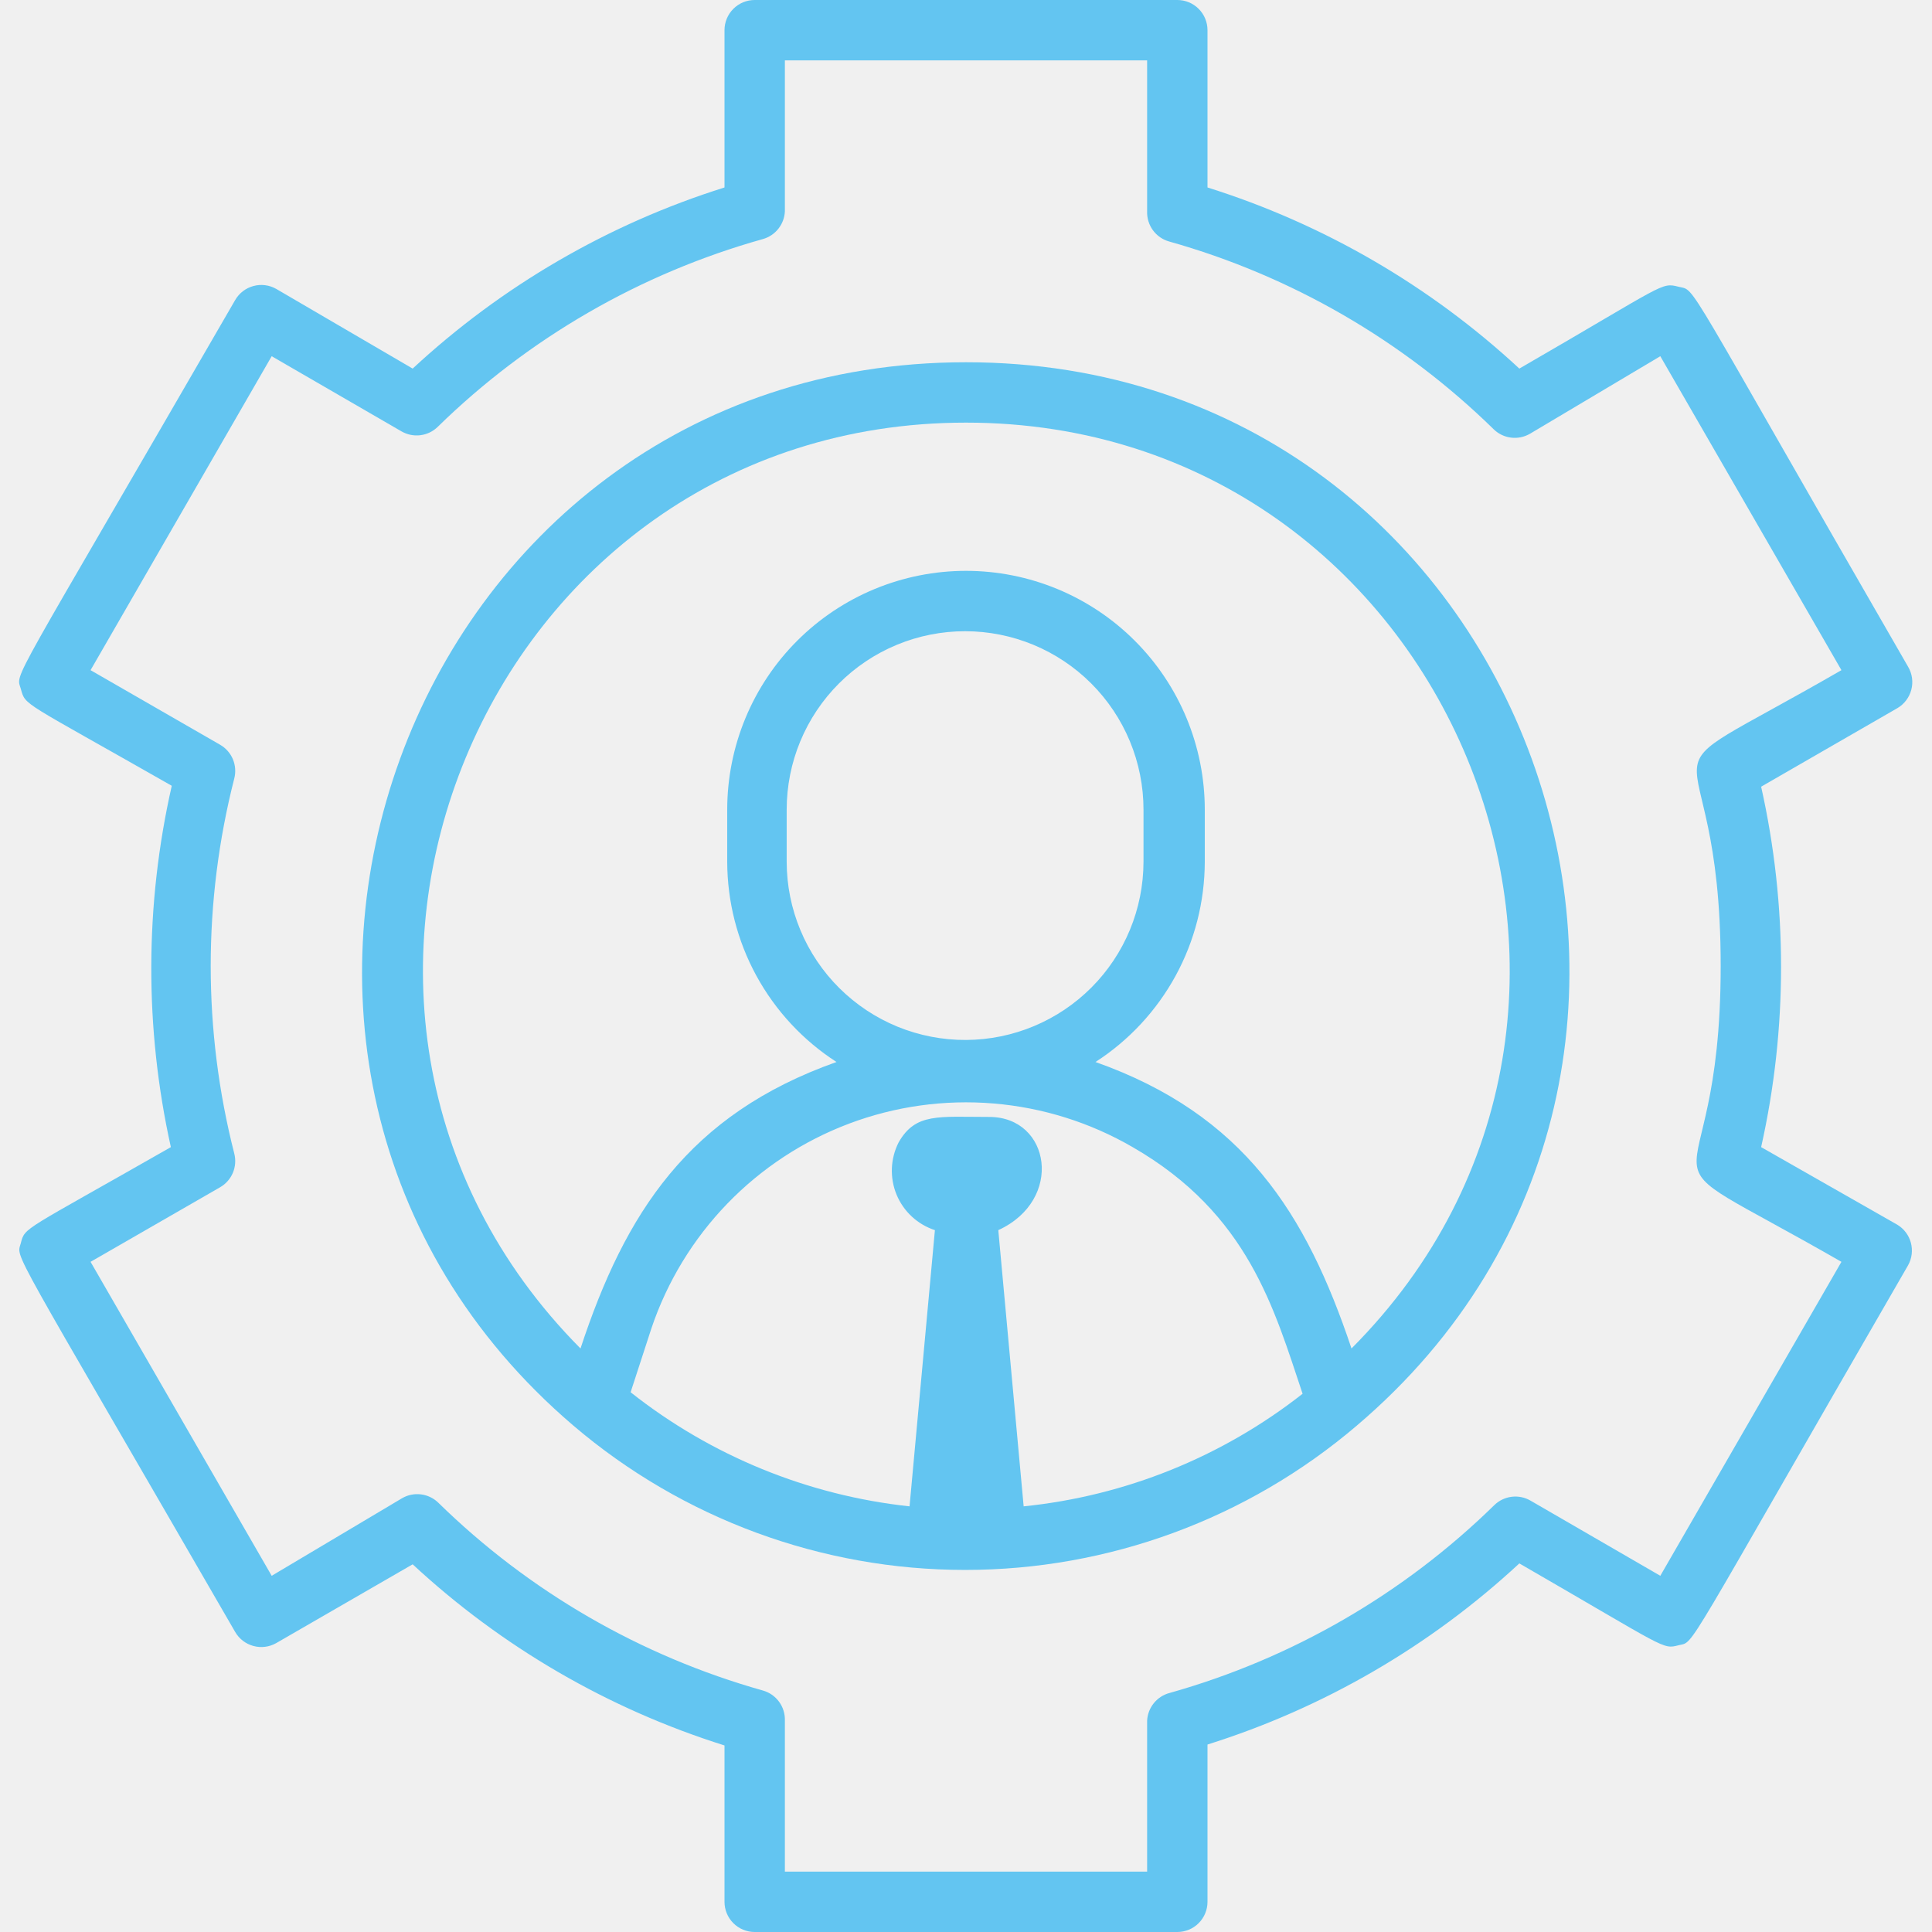
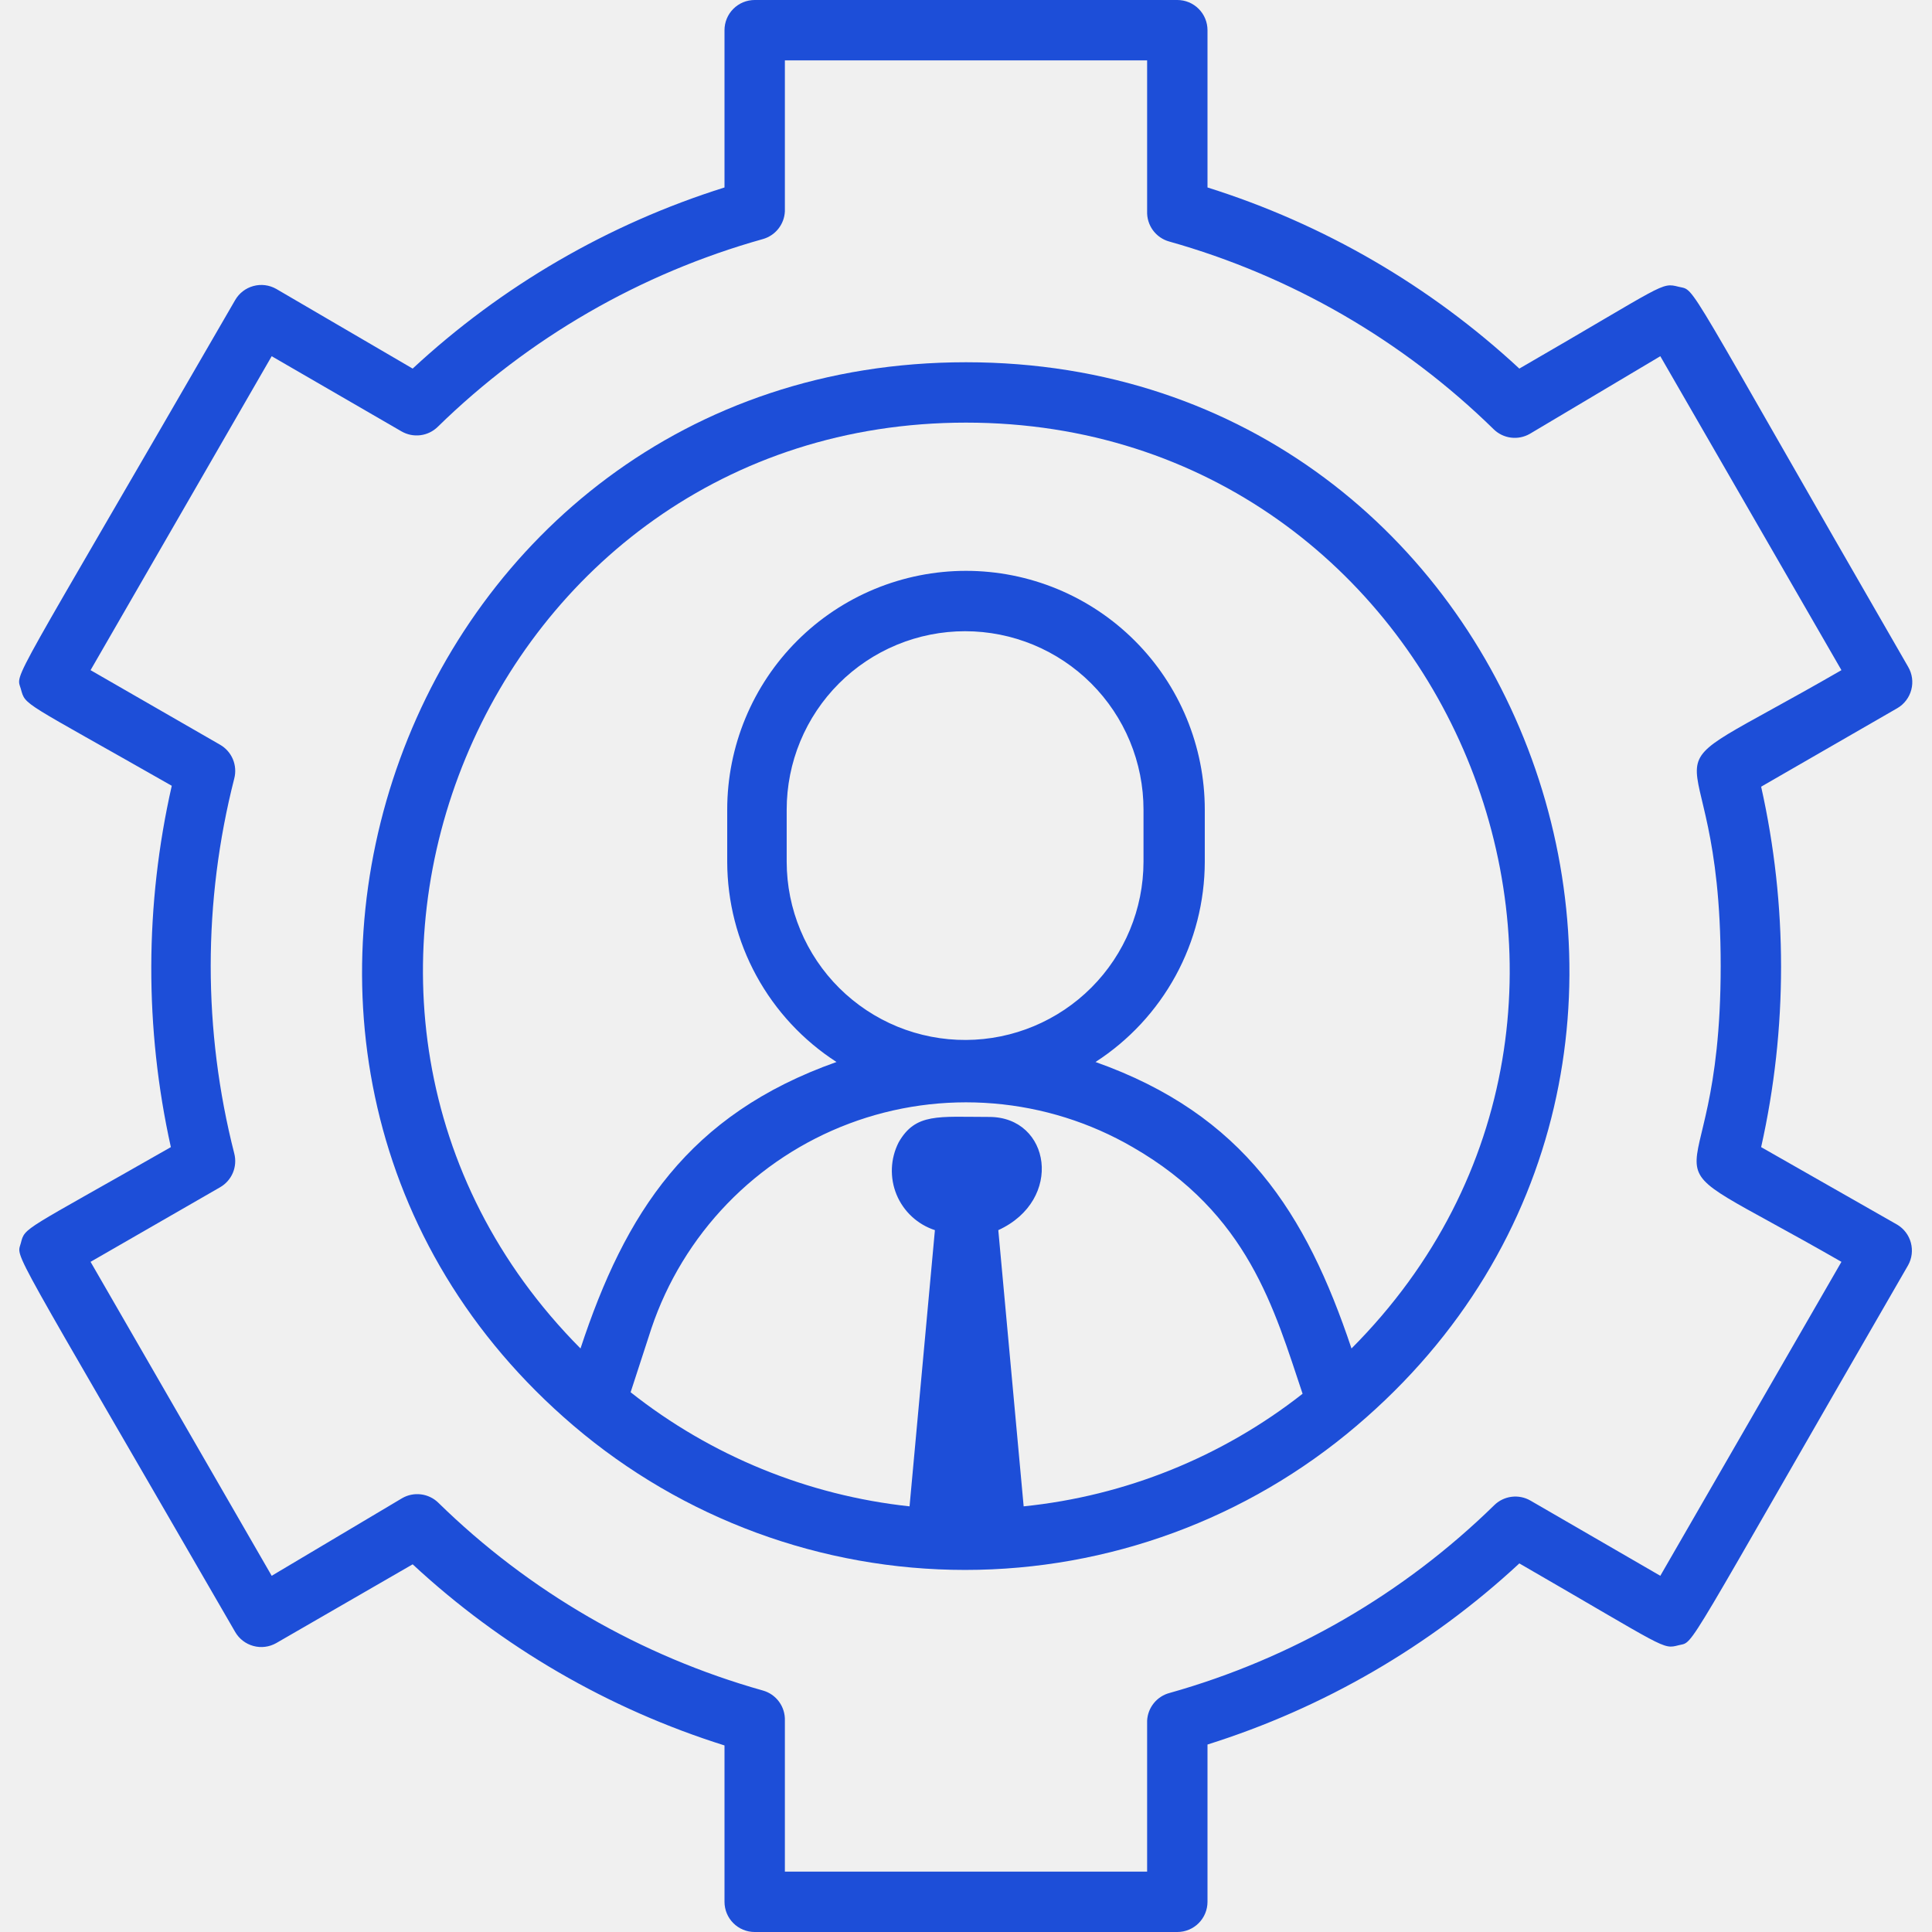
<svg xmlns="http://www.w3.org/2000/svg" width="64" height="64" viewBox="0 0 64 64" fill="none">
  <g clip-path="url(#clip0)">
-     <path d="M62.85 40.57L58.34 38C59.22 34.069 59.22 29.991 58.34 26.06L62.85 23.46C62.964 23.394 63.063 23.306 63.143 23.201C63.223 23.096 63.281 22.977 63.314 22.85C63.348 22.723 63.356 22.59 63.338 22.459C63.32 22.329 63.276 22.203 63.21 22.09C55.62 8.94 56.21 9.65 55.61 9.5C55.01 9.35 55.21 9.39 50.33 12.21C47.375 9.468 43.846 7.419 40 6.21V1C40 0.735 39.895 0.48 39.707 0.293C39.52 0.105 39.265 0 39 0L25 0C24.735 0 24.48 0.105 24.293 0.293C24.105 0.48 24 0.735 24 1V6.21C20.154 7.419 16.625 9.468 13.67 12.21L9.15 9.57C8.92 9.44 8.649 9.405 8.394 9.475C8.139 9.544 7.922 9.711 7.79 9.94C0.19 23.09 0.53 22.25 0.69 22.82C0.85 23.39 0.69 23.18 5.69 26.03C4.796 29.969 4.785 34.057 5.66 38C0.74 40.81 0.83 40.64 0.69 41.18C0.55 41.72 0.19 40.91 7.79 54.06C7.922 54.289 8.139 54.456 8.394 54.525C8.649 54.595 8.92 54.56 9.15 54.43L13.67 51.82C16.625 54.562 20.154 56.611 24 57.82V63C24 63.265 24.105 63.52 24.293 63.707C24.48 63.895 24.735 64 25 64H39C39.265 64 39.52 63.895 39.707 63.707C39.895 63.52 40 63.265 40 63V57.79C43.846 56.581 47.375 54.532 50.33 51.79C55.25 54.63 55.06 54.64 55.61 54.5C56.16 54.36 55.61 55.06 63.21 41.91C63.335 41.684 63.367 41.417 63.3 41.167C63.233 40.917 63.072 40.703 62.85 40.57ZM55 52.2L50.7 49.71C50.511 49.6 50.291 49.556 50.075 49.583C49.858 49.61 49.656 49.707 49.5 49.86C46.495 52.802 42.798 54.941 38.75 56.08C38.543 56.133 38.359 56.251 38.224 56.417C38.089 56.582 38.01 56.787 38 57V62H26V57C26.008 56.776 25.941 56.555 25.808 56.373C25.676 56.192 25.486 56.06 25.27 56C21.222 54.861 17.525 52.722 14.52 49.78C14.364 49.627 14.162 49.53 13.945 49.503C13.729 49.476 13.509 49.52 13.32 49.63L9 52.2L3 41.8L7.29 39.33C7.48 39.221 7.63 39.052 7.715 38.849C7.799 38.647 7.815 38.422 7.76 38.21C6.72 34.135 6.72 29.865 7.76 25.79C7.815 25.578 7.799 25.353 7.715 25.151C7.63 24.948 7.48 24.779 7.29 24.67L3 22.2L9 11.8L13.3 14.29C13.489 14.399 13.709 14.444 13.925 14.417C14.142 14.39 14.344 14.293 14.5 14.14C17.511 11.195 21.215 9.056 25.27 7.92C25.473 7.863 25.653 7.744 25.784 7.578C25.915 7.413 25.991 7.211 26 7V2H38V7C37.992 7.224 38.059 7.445 38.192 7.627C38.324 7.808 38.514 7.94 38.73 8C42.778 9.139 46.475 11.278 49.48 14.22C49.636 14.373 49.838 14.47 50.055 14.497C50.271 14.524 50.491 14.479 50.68 14.37L55 11.8L61 22.2C53.57 26.49 57 23.29 57 32C57 40.71 53.55 37.52 61 41.8L55 52.2Z" fill="#63C5F1" />
-     <path d="M32 12C13.34 12 5 35.29 19 47.23C22.618 50.313 27.216 52.006 31.97 52.006C36.724 52.006 41.322 50.313 44.94 47.23C59 35.29 50.66 12 32 12ZM33.91 49.9L33.07 40.75C35.25 39.75 34.8 37 32.77 37C31.09 37 30.33 36.86 29.77 37.84C29.634 38.106 29.557 38.399 29.545 38.698C29.533 38.997 29.585 39.295 29.699 39.572C29.813 39.848 29.986 40.097 30.205 40.3C30.425 40.504 30.686 40.657 30.97 40.75L30.13 49.9C26.755 49.536 23.552 48.226 20.89 46.12L21.58 44C22.101 42.456 22.959 41.046 24.091 39.874C25.224 38.702 26.602 37.796 28.128 37.221C29.653 36.647 31.287 36.419 32.911 36.554C34.536 36.689 36.11 37.182 37.52 38C41.36 40.21 42.21 43.37 43.15 46.17C40.485 48.262 37.281 49.556 33.91 49.9ZM32 34.45C31.222 34.454 30.451 34.304 29.731 34.01C29.012 33.715 28.357 33.281 27.805 32.733C27.253 32.185 26.815 31.533 26.516 30.816C26.216 30.098 26.061 29.328 26.06 28.55V26.82C26.06 26.044 26.213 25.275 26.51 24.558C26.807 23.841 27.242 23.19 27.791 22.641C28.34 22.092 28.991 21.657 29.708 21.36C30.425 21.063 31.194 20.91 31.97 20.91C32.746 20.91 33.515 21.063 34.232 21.36C34.949 21.657 35.6 22.092 36.149 22.641C36.698 23.19 37.133 23.841 37.43 24.558C37.727 25.275 37.88 26.044 37.88 26.82V28.55C37.877 30.11 37.258 31.607 36.156 32.712C35.054 33.817 33.56 34.442 32 34.45ZM44.77 44.67C43.27 40.19 41.2 36.92 36.29 35.18C37.398 34.465 38.31 33.483 38.943 32.325C39.575 31.167 39.907 29.869 39.91 28.55V26.82C39.91 25.781 39.705 24.753 39.308 23.793C38.91 22.833 38.328 21.961 37.593 21.227C36.859 20.492 35.987 19.91 35.027 19.512C34.067 19.115 33.039 18.91 32 18.91C30.961 18.91 29.933 19.115 28.973 19.512C28.013 19.91 27.141 20.492 26.407 21.227C25.672 21.961 25.09 22.833 24.692 23.793C24.295 24.753 24.09 25.781 24.09 26.82V28.55C24.093 29.869 24.425 31.167 25.057 32.325C25.69 33.483 26.602 34.465 27.71 35.18C22.8 36.92 20.71 40.18 19.23 44.67C8.05 33.41 16 14 32 14C48 14 56 33.41 44.77 44.67Z" fill="#63C5F1" />
+     <path d="M62.85 40.57L58.34 38C59.22 34.069 59.22 29.991 58.34 26.06L62.85 23.46C62.964 23.394 63.063 23.306 63.143 23.201C63.223 23.096 63.281 22.977 63.314 22.85C63.348 22.723 63.356 22.59 63.338 22.459C63.32 22.329 63.276 22.203 63.21 22.09C55.62 8.94 56.21 9.65 55.61 9.5C55.01 9.35 55.21 9.39 50.33 12.21C47.375 9.468 43.846 7.419 40 6.21V1C40 0.735 39.895 0.48 39.707 0.293C39.52 0.105 39.265 0 39 0L25 0C24.735 0 24.48 0.105 24.293 0.293C24.105 0.48 24 0.735 24 1V6.21C20.154 7.419 16.625 9.468 13.67 12.21L9.15 9.57C8.92 9.44 8.649 9.405 8.394 9.475C8.139 9.544 7.922 9.711 7.79 9.94C0.19 23.09 0.53 22.25 0.69 22.82C0.85 23.39 0.69 23.18 5.69 26.03C4.796 29.969 4.785 34.057 5.66 38C0.74 40.81 0.83 40.64 0.69 41.18C0.55 41.72 0.19 40.91 7.79 54.06C7.922 54.289 8.139 54.456 8.394 54.525C8.649 54.595 8.92 54.56 9.15 54.43L13.67 51.82C16.625 54.562 20.154 56.611 24 57.82V63C24 63.265 24.105 63.52 24.293 63.707C24.48 63.895 24.735 64 25 64H39C39.265 64 39.52 63.895 39.707 63.707C39.895 63.52 40 63.265 40 63V57.79C43.846 56.581 47.375 54.532 50.33 51.79C55.25 54.63 55.06 54.64 55.61 54.5C56.16 54.36 55.61 55.06 63.21 41.91C63.335 41.684 63.367 41.417 63.3 41.167C63.233 40.917 63.072 40.703 62.85 40.57ZM55 52.2L50.7 49.71C50.511 49.6 50.291 49.556 50.075 49.583C49.858 49.61 49.656 49.707 49.5 49.86C46.495 52.802 42.798 54.941 38.75 56.08C38.543 56.133 38.359 56.251 38.224 56.417C38.089 56.582 38.01 56.787 38 57V62H26V57C26.008 56.776 25.941 56.555 25.808 56.373C25.676 56.192 25.486 56.06 25.27 56C21.222 54.861 17.525 52.722 14.52 49.78C14.364 49.627 14.162 49.53 13.945 49.503C13.729 49.476 13.509 49.52 13.32 49.63L9 52.2L3 41.8L7.29 39.33C7.48 39.221 7.63 39.052 7.715 38.849C7.799 38.647 7.815 38.422 7.76 38.21C6.72 34.135 6.72 29.865 7.76 25.79C7.815 25.578 7.799 25.353 7.715 25.151C7.63 24.948 7.48 24.779 7.29 24.67L3 22.2L9 11.8L13.3 14.29C13.489 14.399 13.709 14.444 13.925 14.417C14.142 14.39 14.344 14.293 14.5 14.14C17.511 11.195 21.215 9.056 25.27 7.92C25.473 7.863 25.653 7.744 25.784 7.578C25.915 7.413 25.991 7.211 26 7V2H38V7C37.992 7.224 38.059 7.445 38.192 7.627C38.324 7.808 38.514 7.94 38.73 8C42.778 9.139 46.475 11.278 49.48 14.22C49.636 14.373 49.838 14.47 50.055 14.497C50.271 14.524 50.491 14.479 50.68 14.37L55 11.8L61 22.2C53.57 26.49 57 23.29 57 32C57 40.71 53.55 37.52 61 41.8L55 52.2Z" fill="#1D4ED8" />
+     <path d="M32 12C13.34 12 5 35.29 19 47.23C22.618 50.313 27.216 52.006 31.97 52.006C36.724 52.006 41.322 50.313 44.94 47.23C59 35.29 50.66 12 32 12ZM33.91 49.9L33.07 40.75C35.25 39.75 34.8 37 32.77 37C31.09 37 30.33 36.86 29.77 37.84C29.634 38.106 29.557 38.399 29.545 38.698C29.533 38.997 29.585 39.295 29.699 39.572C29.813 39.848 29.986 40.097 30.205 40.3C30.425 40.504 30.686 40.657 30.97 40.75L30.13 49.9C26.755 49.536 23.552 48.226 20.89 46.12L21.58 44C22.101 42.456 22.959 41.046 24.091 39.874C25.224 38.702 26.602 37.796 28.128 37.221C29.653 36.647 31.287 36.419 32.911 36.554C34.536 36.689 36.11 37.182 37.52 38C41.36 40.21 42.21 43.37 43.15 46.17C40.485 48.262 37.281 49.556 33.91 49.9ZM32 34.45C31.222 34.454 30.451 34.304 29.731 34.01C29.012 33.715 28.357 33.281 27.805 32.733C27.253 32.185 26.815 31.533 26.516 30.816C26.216 30.098 26.061 29.328 26.06 28.55V26.82C26.06 26.044 26.213 25.275 26.51 24.558C26.807 23.841 27.242 23.19 27.791 22.641C28.34 22.092 28.991 21.657 29.708 21.36C30.425 21.063 31.194 20.91 31.97 20.91C32.746 20.91 33.515 21.063 34.232 21.36C34.949 21.657 35.6 22.092 36.149 22.641C36.698 23.19 37.133 23.841 37.43 24.558C37.727 25.275 37.88 26.044 37.88 26.82V28.55C37.877 30.11 37.258 31.607 36.156 32.712C35.054 33.817 33.56 34.442 32 34.45ZM44.77 44.67C43.27 40.19 41.2 36.92 36.29 35.18C37.398 34.465 38.31 33.483 38.943 32.325C39.575 31.167 39.907 29.869 39.91 28.55V26.82C39.91 25.781 39.705 24.753 39.308 23.793C38.91 22.833 38.328 21.961 37.593 21.227C36.859 20.492 35.987 19.91 35.027 19.512C34.067 19.115 33.039 18.91 32 18.91C30.961 18.91 29.933 19.115 28.973 19.512C28.013 19.91 27.141 20.492 26.407 21.227C25.672 21.961 25.09 22.833 24.692 23.793C24.295 24.753 24.09 25.781 24.09 26.82V28.55C24.093 29.869 24.425 31.167 25.057 32.325C25.69 33.483 26.602 34.465 27.71 35.18C22.8 36.92 20.71 40.18 19.23 44.67C8.05 33.41 16 14 32 14C48 14 56 33.41 44.77 44.67Z" fill="#1D4ED8" />
  </g>
  <defs>
    <clipPath id="clip0">
      <rect width="64" height="64" fill="white" />
    </clipPath>
  </defs>
</svg>
